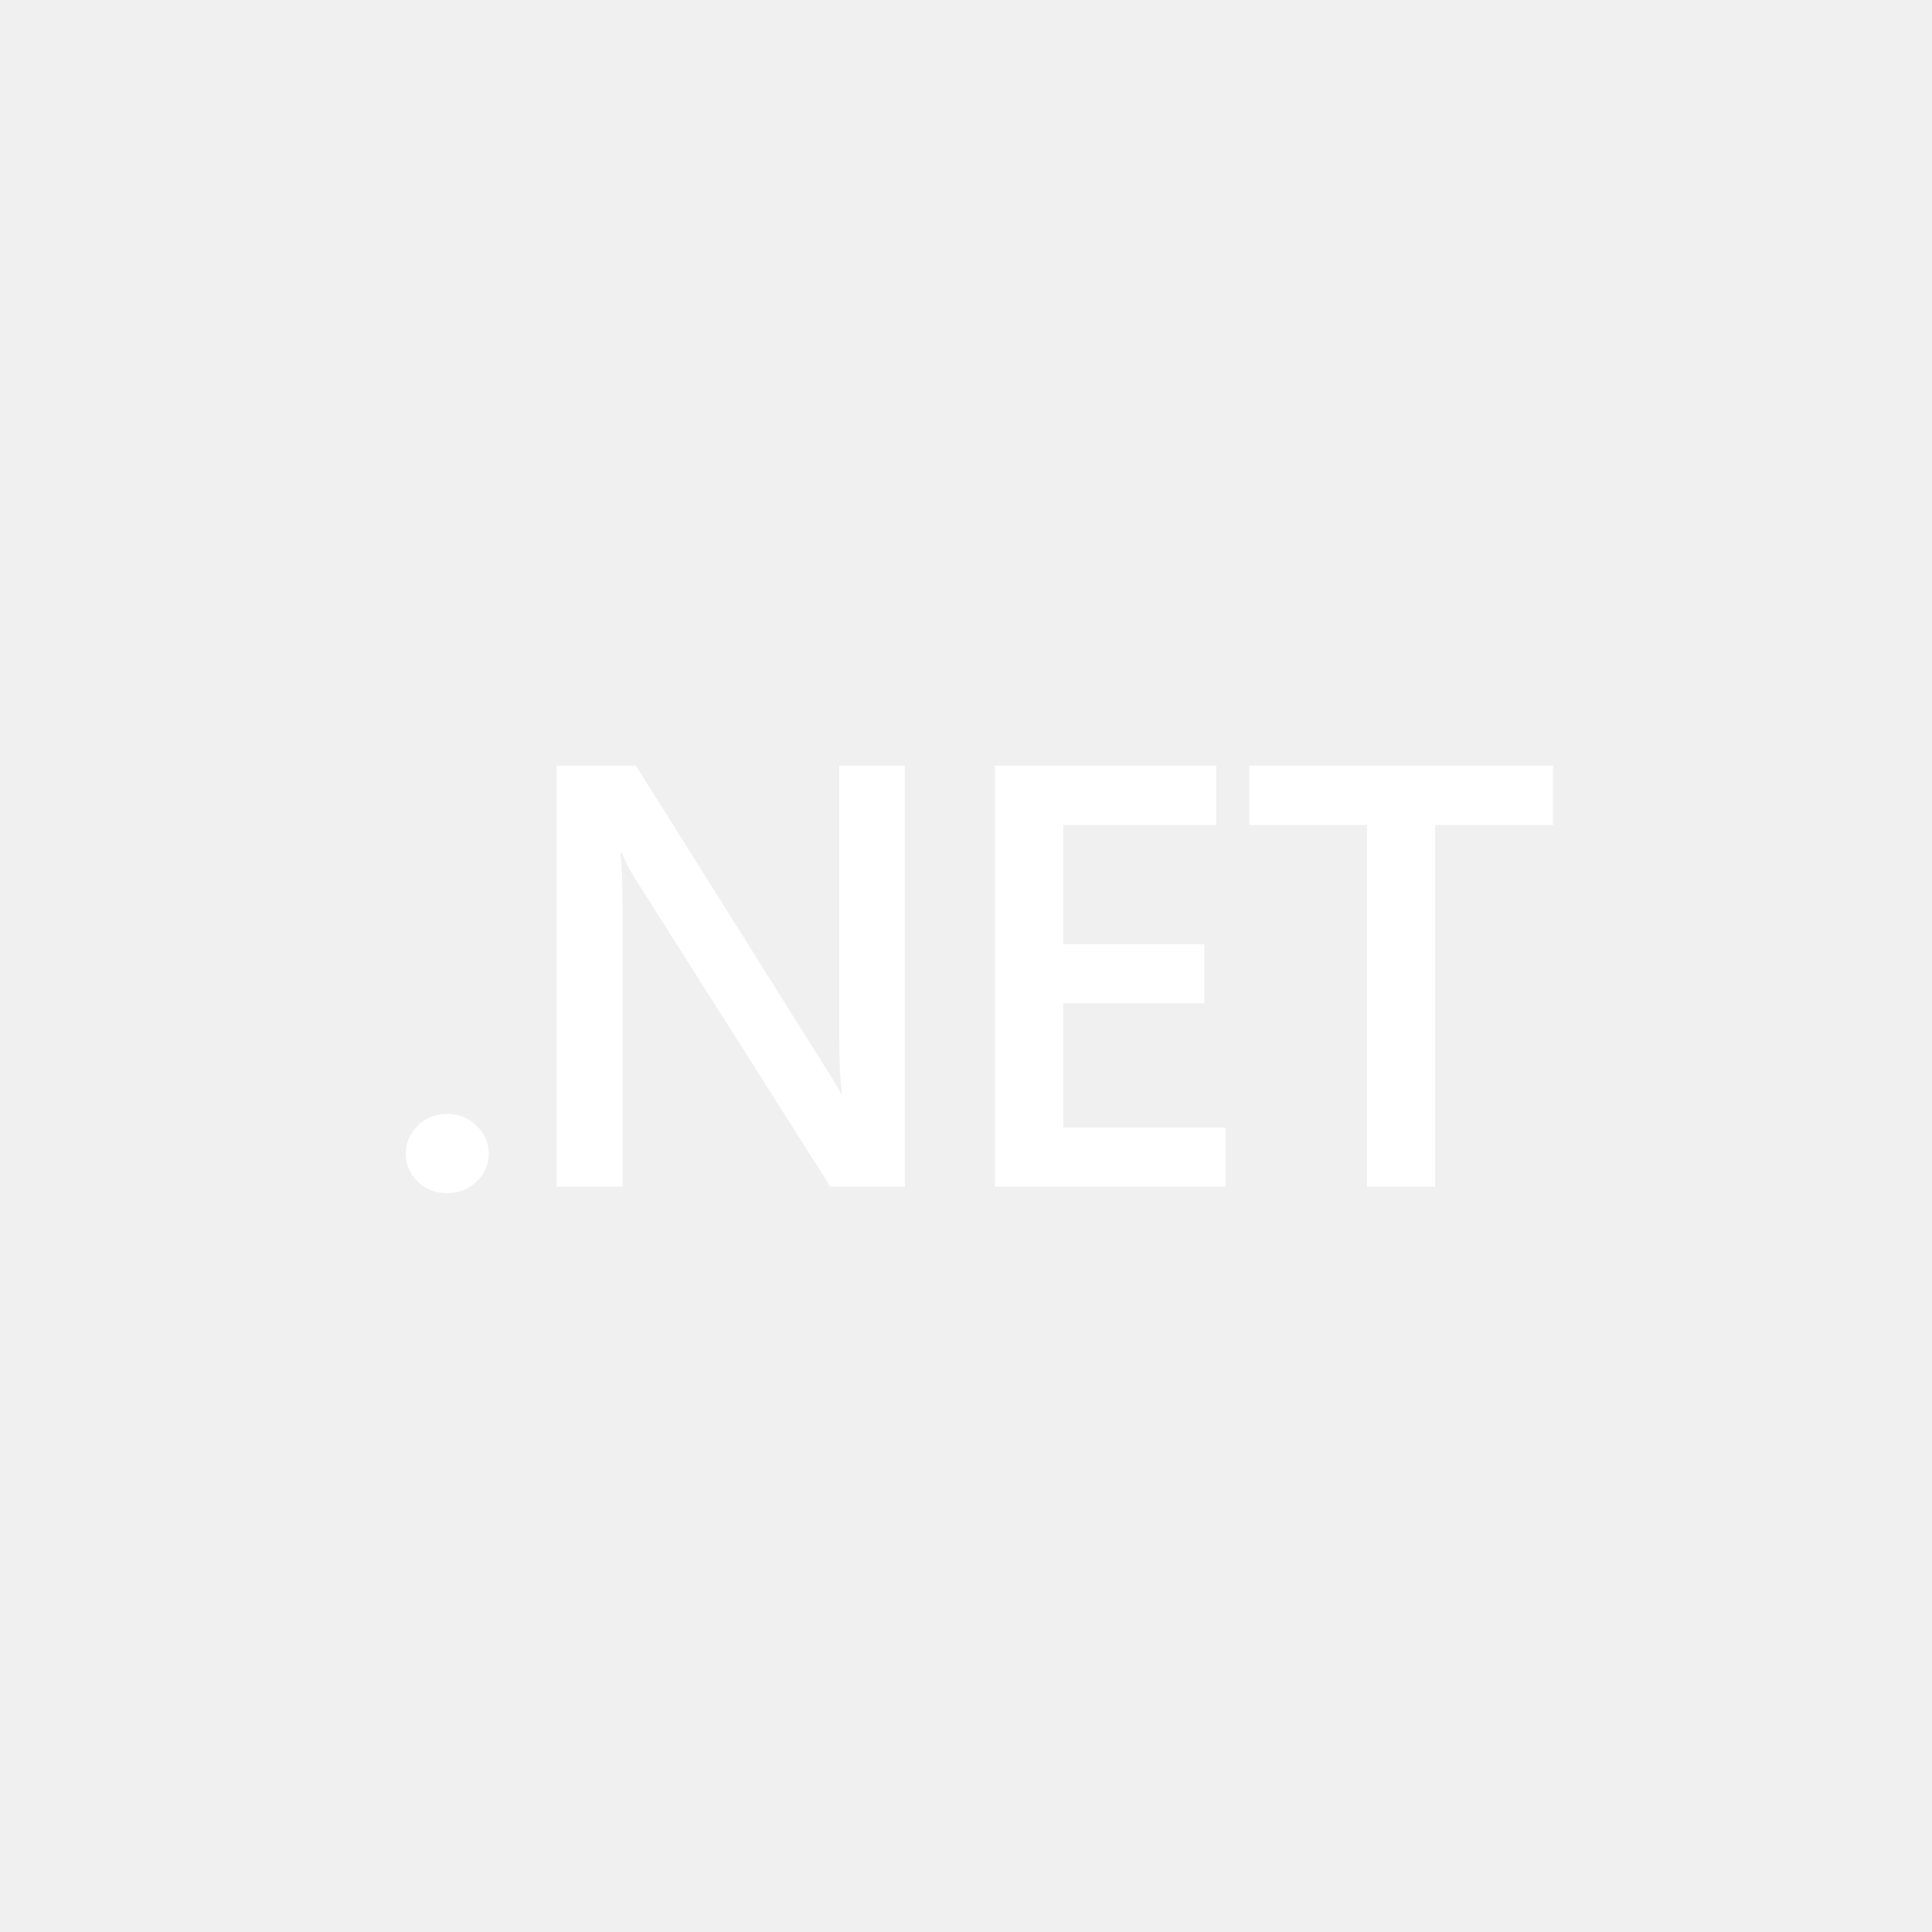
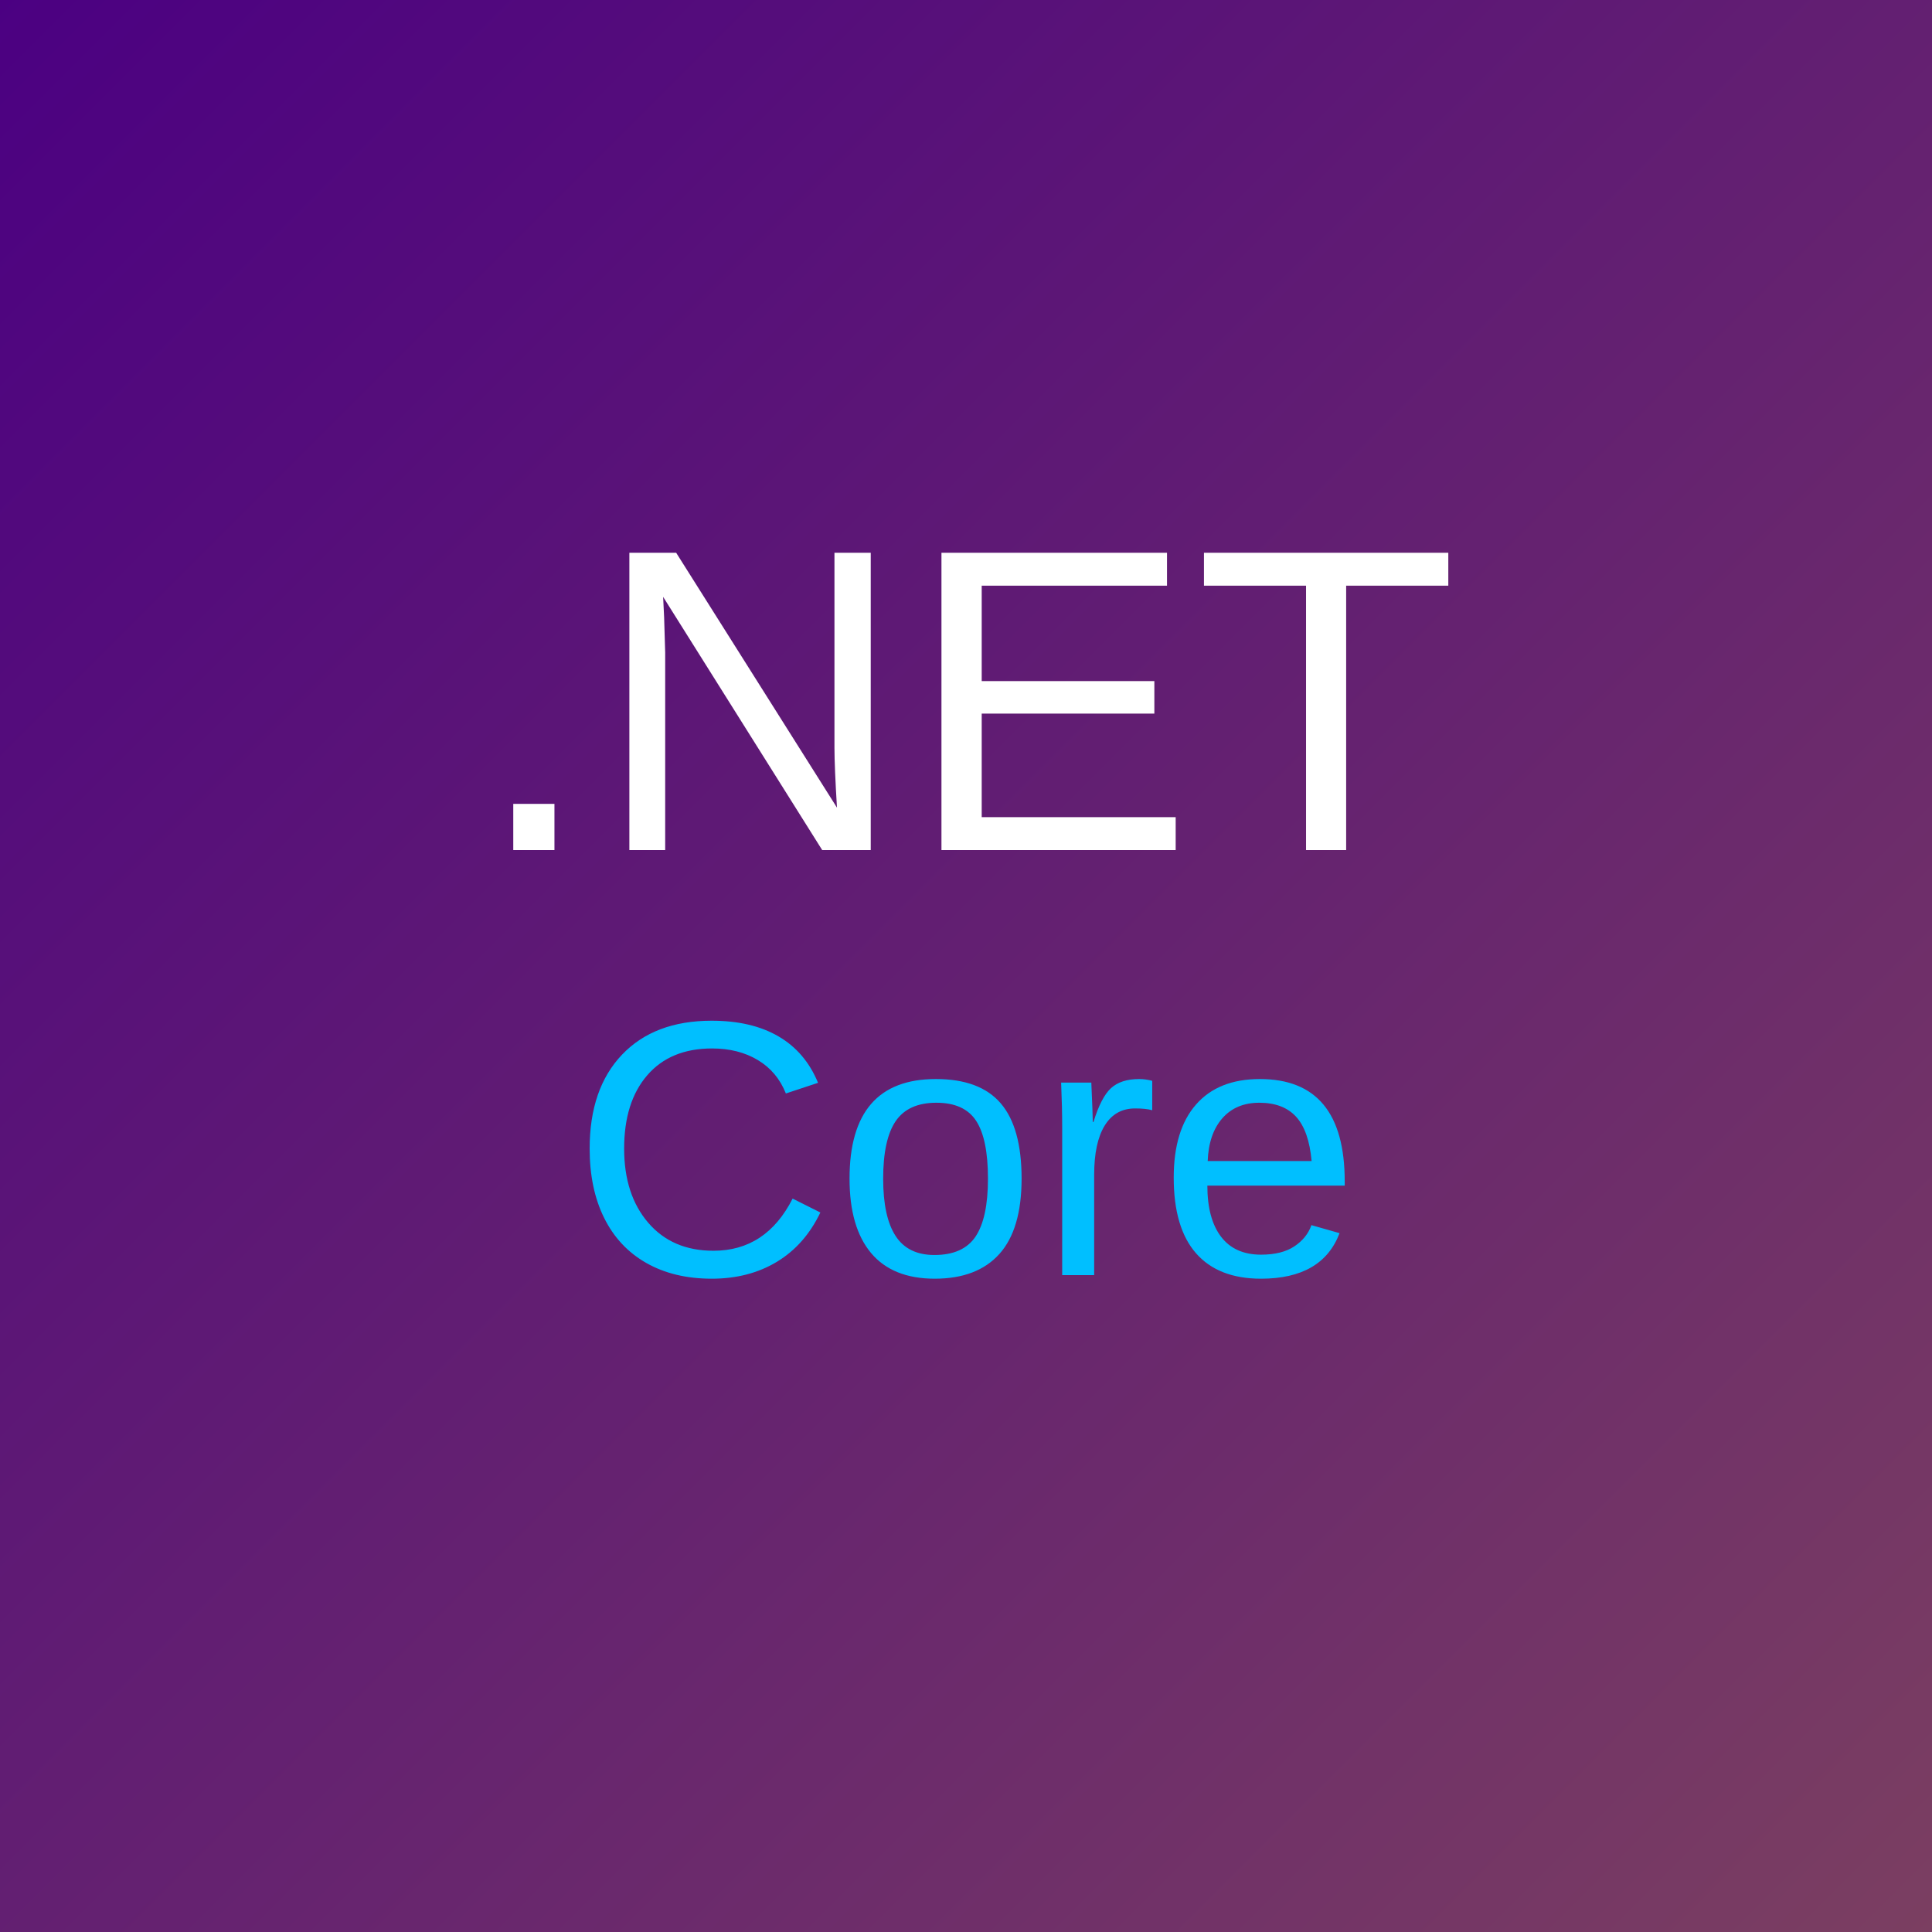
<svg xmlns="http://www.w3.org/2000/svg" width="456" height="456" viewBox="0 0 456 456" version="1.1" xml:space="preserve" style="fill-rule:evenodd;clip-rule:evenodd;stroke-linejoin:round;stroke-miterlimit:2;">
-   <path d="m 105.5,281.609 c -2.703,0 -5.001,-0.9 -6.893,-2.702 -1.892,-1.848 -2.838,-4.042 -2.838,-6.582 0,-2.587 0.946,-4.804 2.838,-6.652 1.892,-1.848 4.19,-2.772 6.893,-2.772 2.748,0 5.068,0.924 6.96,2.772 1.937,1.848 2.906,4.064 2.906,6.652 0,2.54 -0.968,4.734 -2.906,6.582 -1.892,1.802 -4.212,2.702 -6.96,2.702 z" style="fill:#ffffff;fill-rule:nonzero;stroke-width:0.838" />
-   <path d="M 213.561,280.084 H 195.99 L 149.7,207.054 c -1.171,-1.848 -2.14,-3.765 -2.906,-5.751 h -0.406 c 0.361,2.125 0.541,6.675 0.541,13.65 v 65.132 h -15.543 v -99.36 h 18.719 l 44.737,71.298 c 1.892,2.957 3.109,4.989 3.649,6.098 h 0.27 c -0.45,-2.632 -0.676,-7.09 -0.676,-13.373 v -64.023 h 15.476 z" style="fill:#ffffff;fill-rule:nonzero;stroke-width:0.838" />
-   <path d="m 289.251,280.084 h -54.401 v -99.36 h 52.238 v 13.997 h -36.154 v 28.131 h 33.316 v 13.927 h -33.316 v 29.378 h 38.316 z" style="fill:#ffffff;fill-rule:nonzero;stroke-width:0.838" />
-   <path d="M 366.565,194.721 H 338.722 v 85.363 h -16.084 v -85.363 h -27.775 v -13.997 h 71.701 z" style="fill:#ffffff;fill-rule:nonzero;stroke-width:0.838" />
+   <defs>
+     <linearGradient id="grad1" x1="0%" y1="0%" x2="100%" y2="100%">
+       <stop offset="0%" style="stop-color:#4B0082;stop-opacity:1" />
+       <stop offset="100%" style="stop-color:#7B3F61;stop-opacity:1" />
+     </linearGradient>
+   </defs>
+   <rect width="100%" height="100%" fill="url(#grad1)" />
+   <text x="50%" y="44%" font-family="Arial" font-size="102" fill="#FFFFFF" text-anchor="middle" alignment-baseline="middle">.NET</text>
+   <text x="50%" y="66%" font-family="Arial" font-size="86" fill="#00BFFF" text-anchor="middle" alignment-baseline="middle">Core</text>
</svg>
